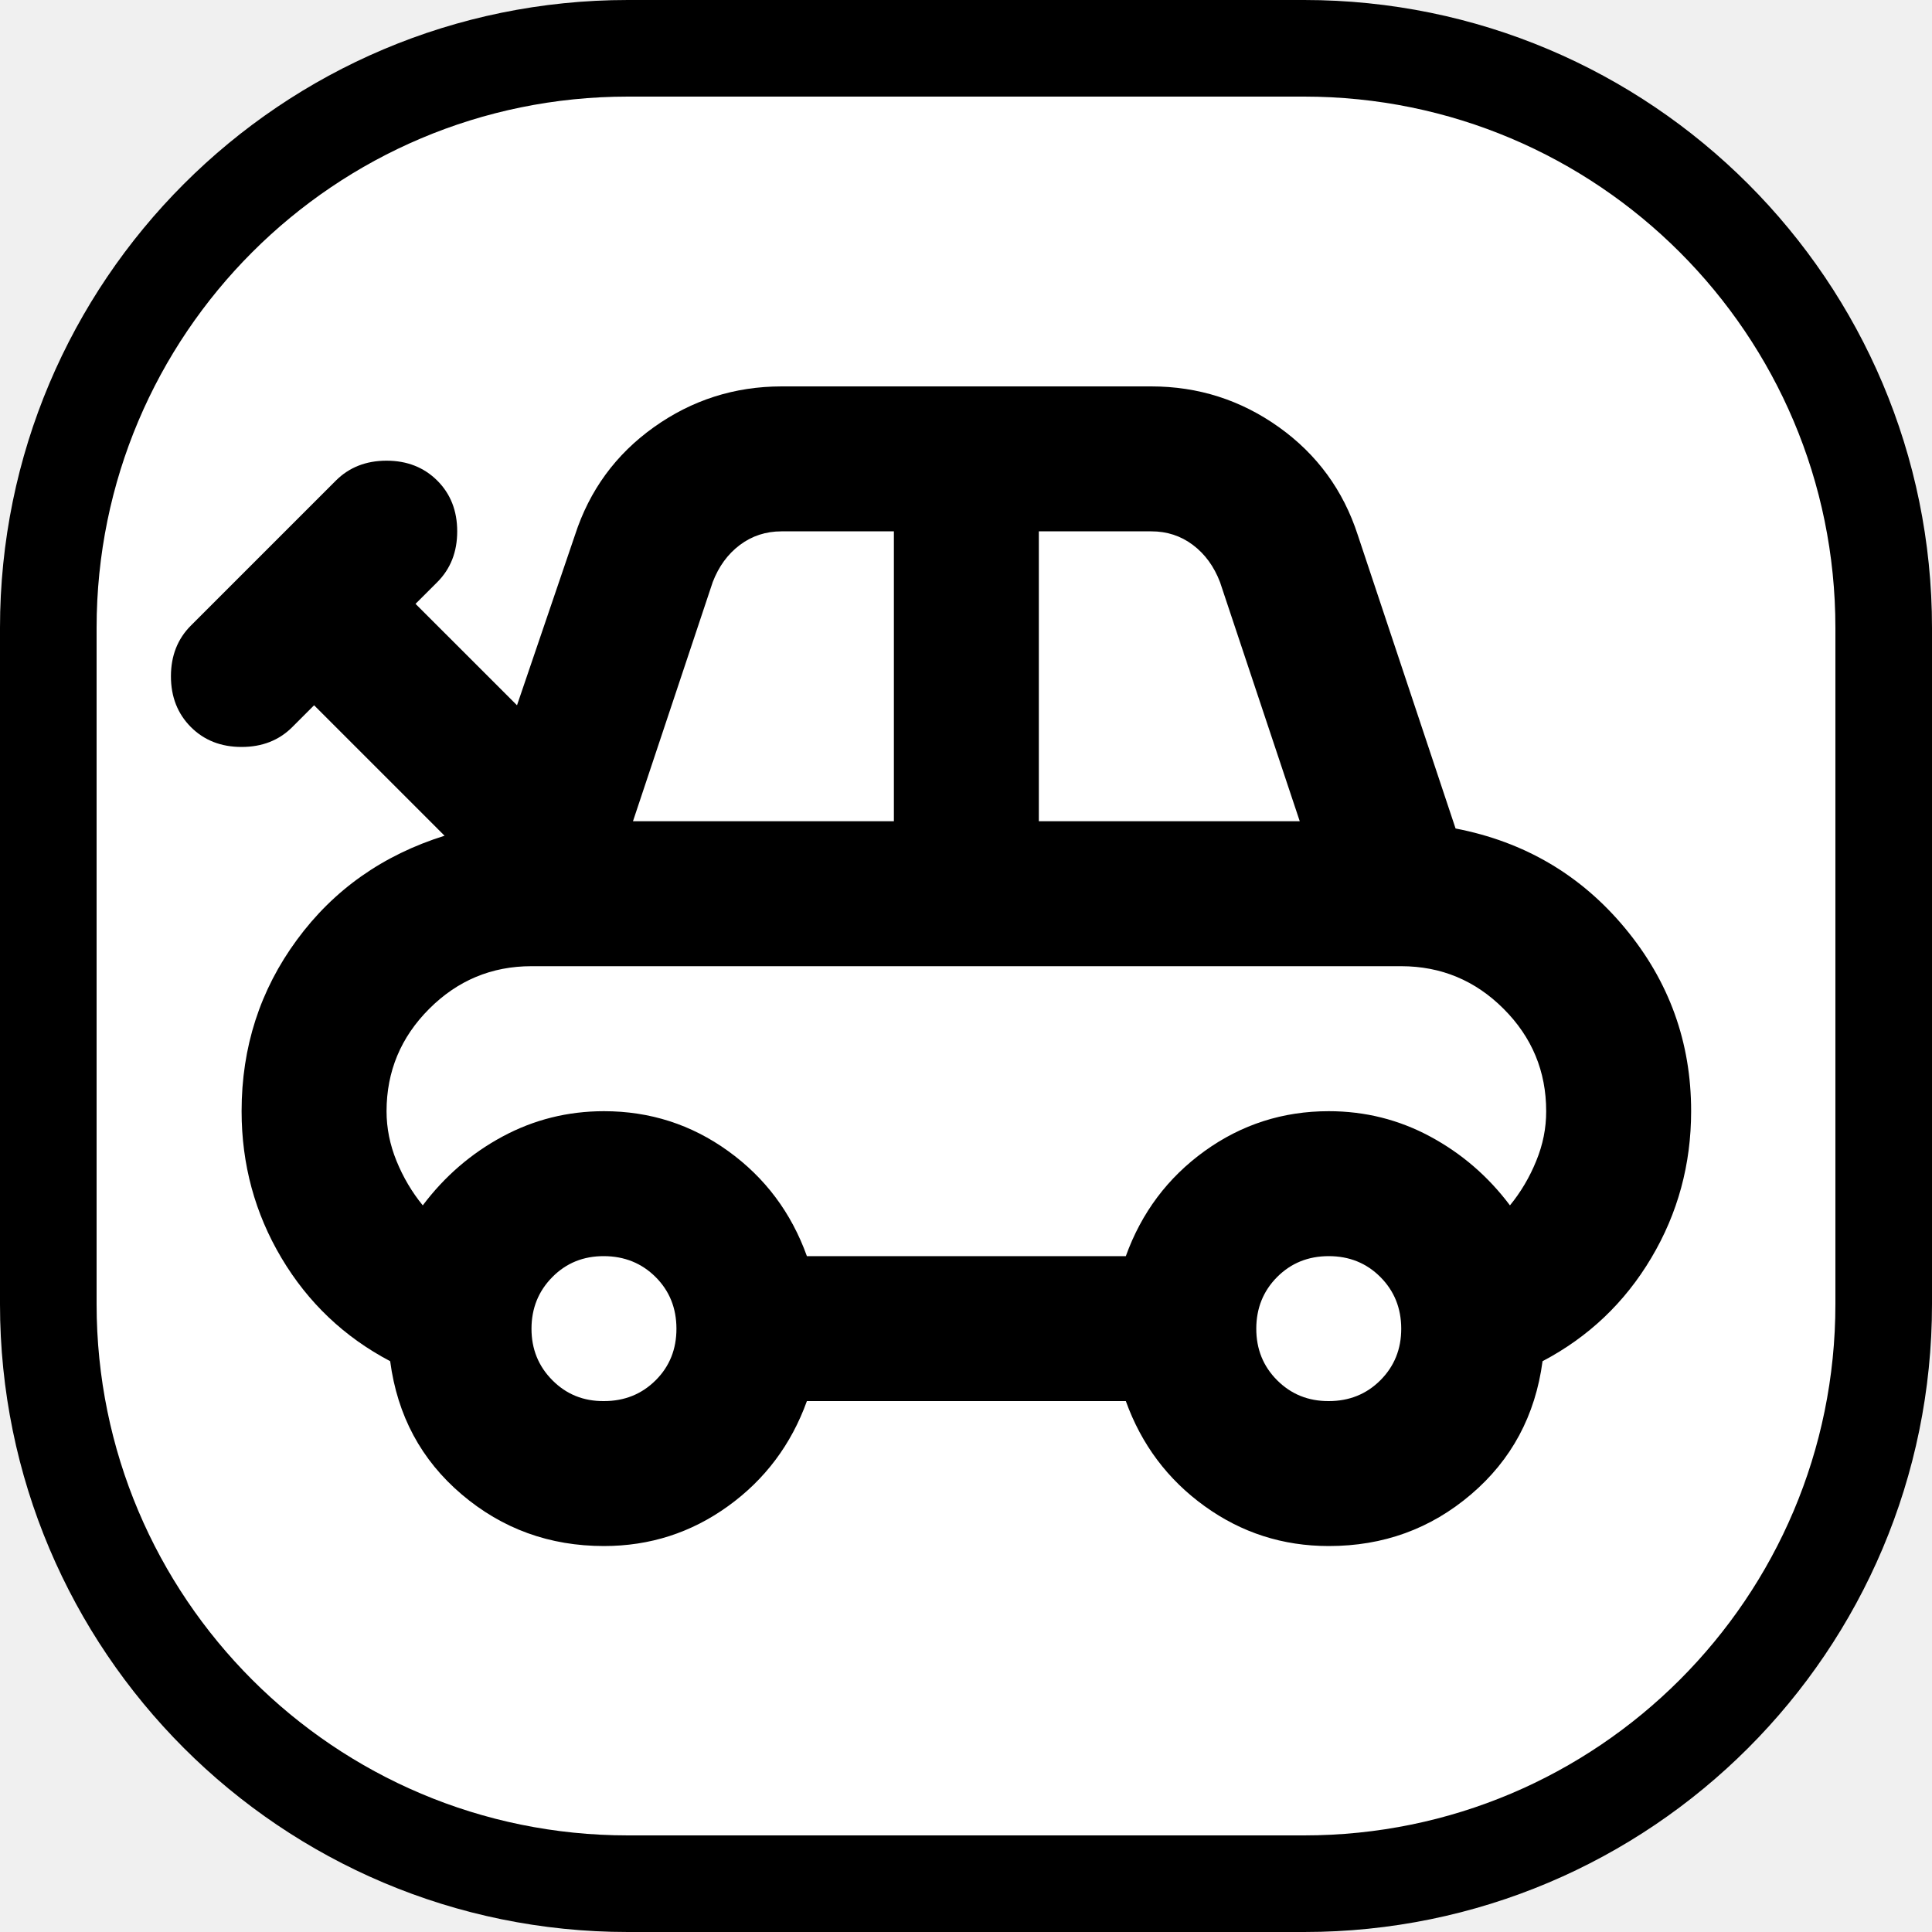
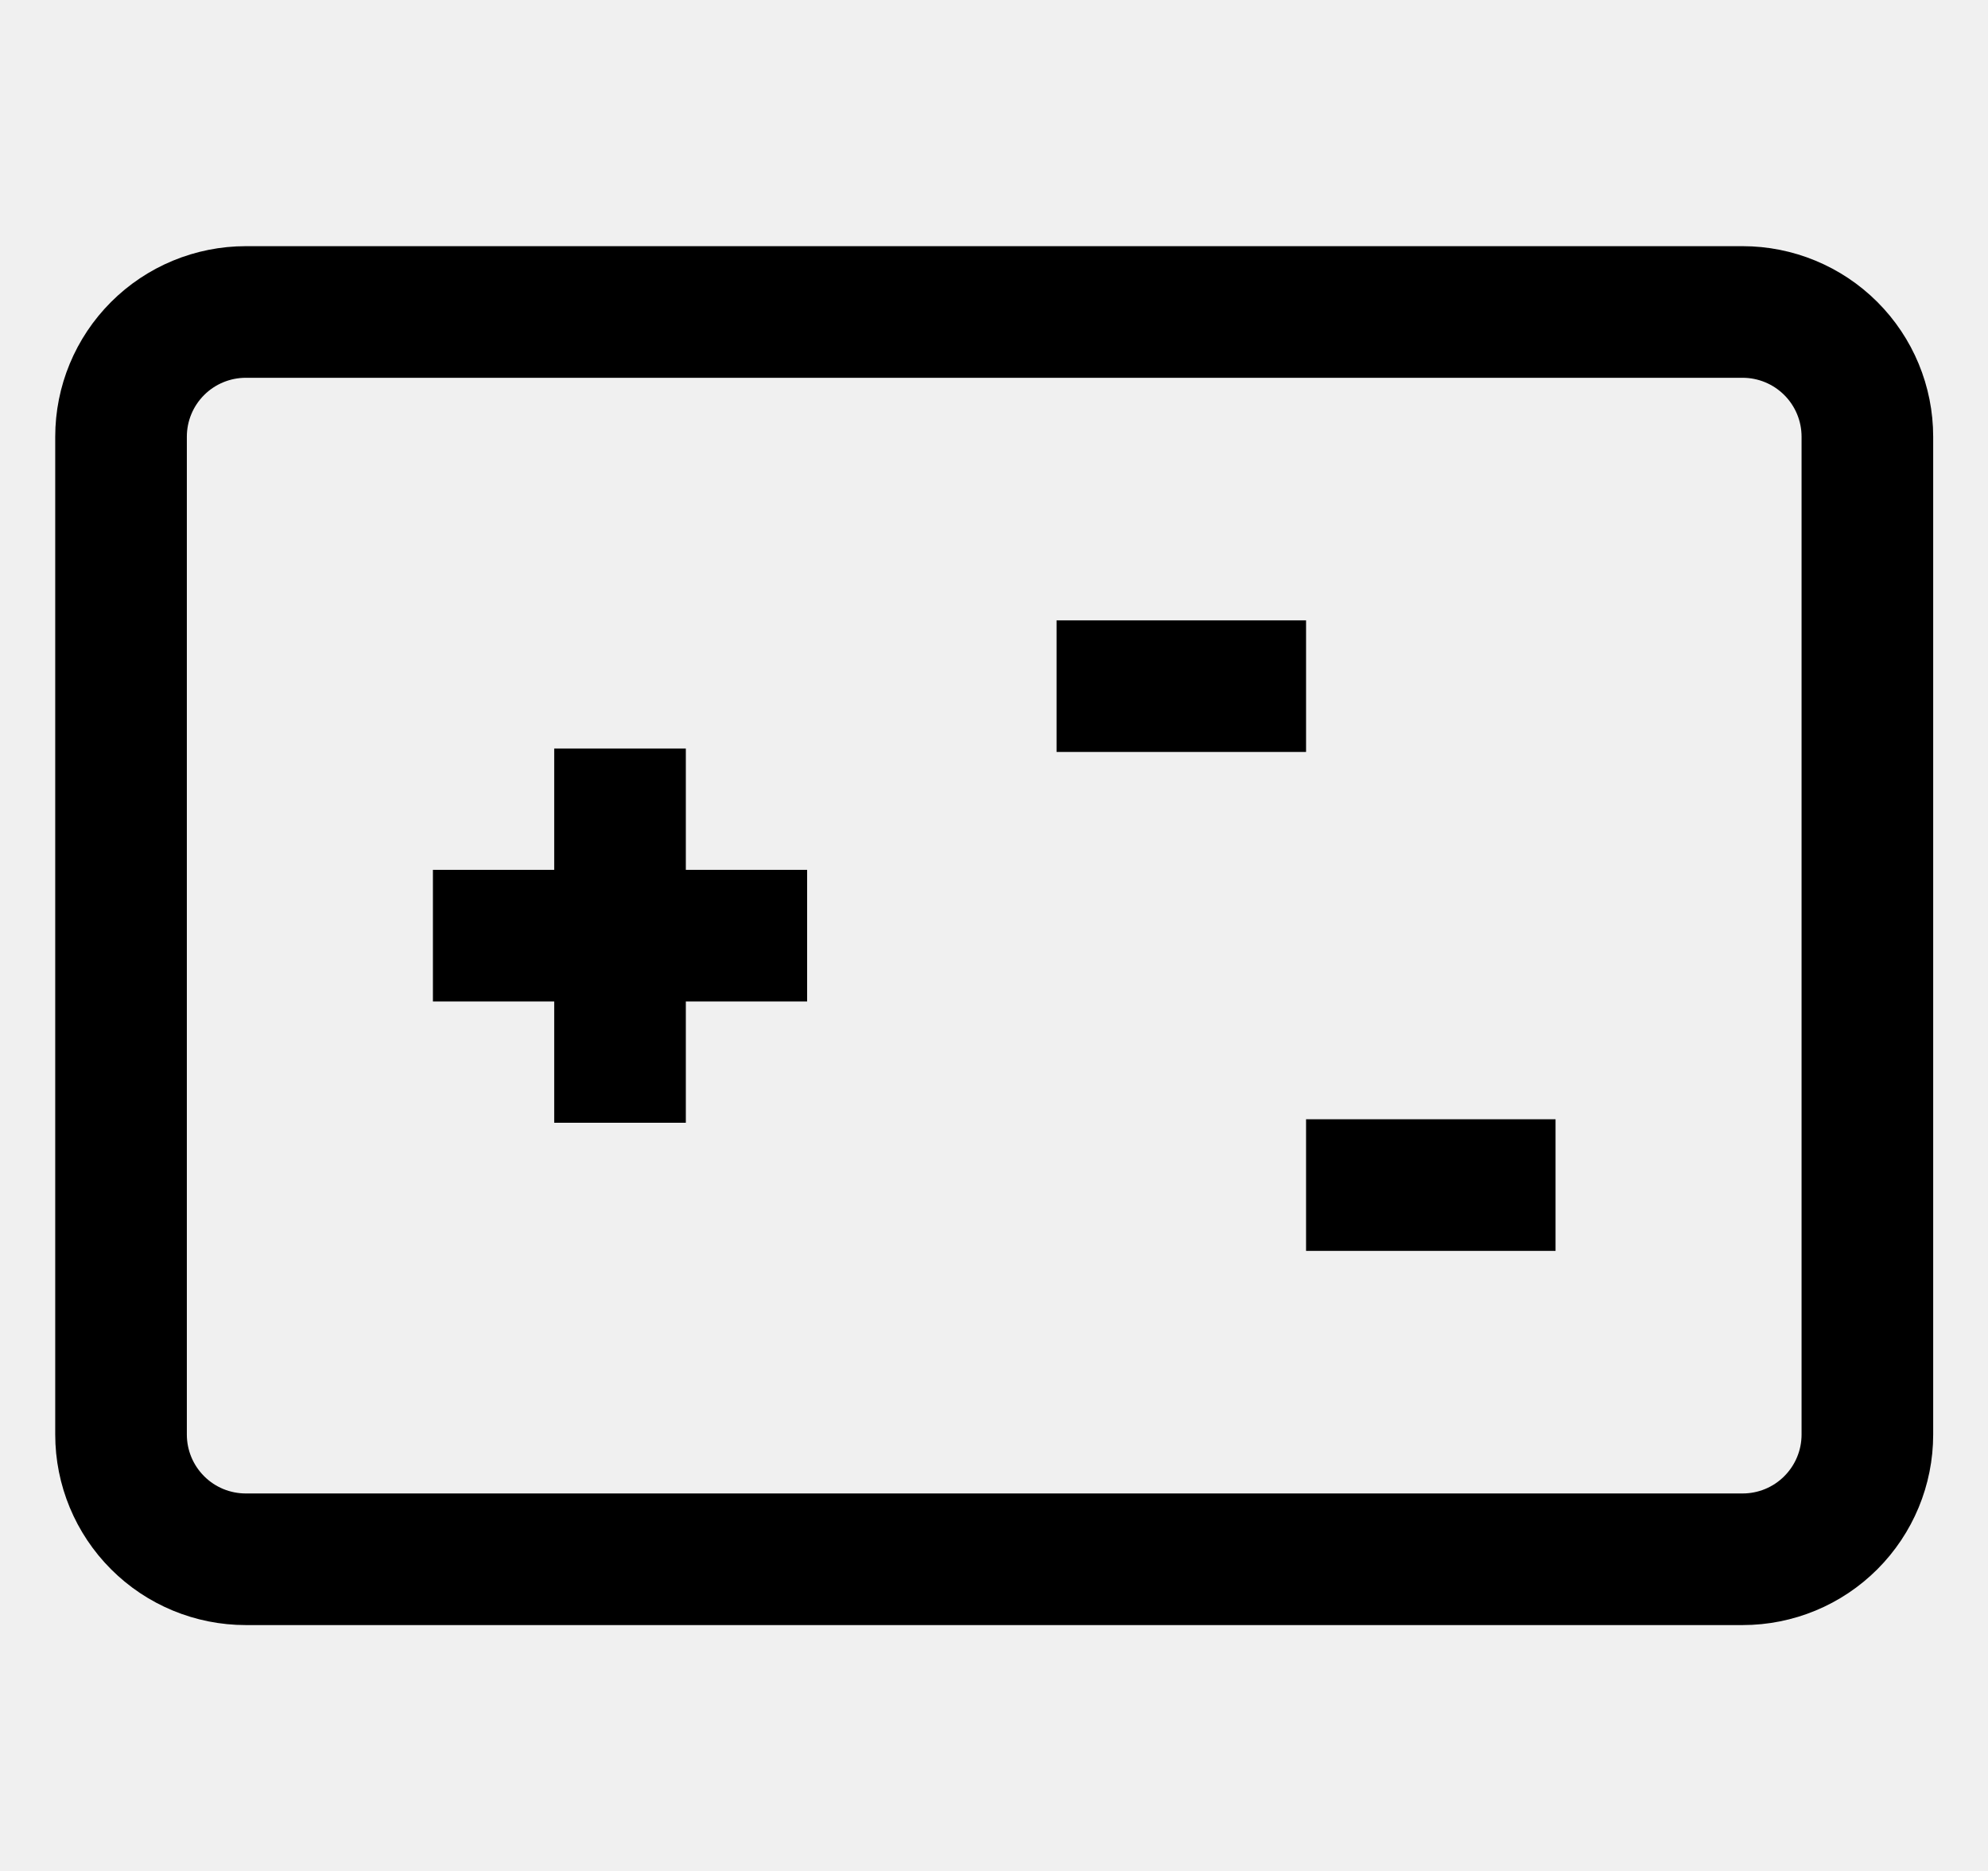
- <svg xmlns="http://www.w3.org/2000/svg" width="40" height="40" viewBox="0 0 40 40" fill="none">
-   <rect x="1" y="1" width="38" height="38" rx="12" fill="white" stroke="black" stroke-width="2" />
-   <path d="M12.505 32.009C11.379 32.009 10.398 31.653 9.559 30.94C8.721 30.228 8.227 29.309 8.078 28.182C7.128 27.682 6.378 26.97 5.827 26.044C5.277 25.119 5.002 24.106 5.002 23.006C5.002 21.68 5.383 20.498 6.146 19.46C6.908 18.421 7.927 17.703 9.204 17.303L6.503 14.602L6.052 15.053C5.777 15.328 5.427 15.465 5.002 15.465C4.577 15.465 4.227 15.328 3.952 15.053C3.677 14.777 3.539 14.427 3.539 14.002C3.539 13.577 3.677 13.227 3.952 12.952L6.953 9.951C7.228 9.676 7.578 9.538 8.003 9.538C8.428 9.538 8.778 9.676 9.054 9.951C9.329 10.226 9.466 10.576 9.466 11.001C9.466 11.426 9.329 11.776 9.054 12.052L8.603 12.502L10.704 14.602L11.905 11.076C12.205 10.151 12.749 9.407 13.537 8.845C14.325 8.283 15.207 8.001 16.181 8H23.834C24.809 8 25.691 8.282 26.48 8.845C27.268 9.408 27.811 10.152 28.111 11.076L30.136 17.153C31.562 17.428 32.731 18.116 33.645 19.217C34.558 20.317 35.014 21.58 35.013 23.006C35.013 24.106 34.738 25.119 34.188 26.044C33.638 26.97 32.887 27.682 31.937 28.182C31.787 29.308 31.293 30.227 30.456 30.94C29.619 31.654 28.637 32.01 27.51 32.009C26.56 32.009 25.703 31.734 24.94 31.183C24.177 30.633 23.633 29.908 23.309 29.008H16.706C16.381 29.908 15.837 30.633 15.074 31.183C14.31 31.734 13.454 32.009 12.505 32.009ZM13.105 17.003H18.507V11.001H16.181C15.856 11.001 15.569 11.095 15.318 11.283C15.068 11.471 14.881 11.727 14.756 12.052L13.105 17.003ZM21.508 17.003H26.91L25.259 12.052C25.134 11.726 24.947 11.47 24.697 11.282C24.447 11.094 24.159 11 23.834 11.001H21.508V17.003ZM16.706 26.007H23.309C23.634 25.106 24.178 24.381 24.941 23.831C25.705 23.281 26.561 23.006 27.51 23.006C28.261 23.006 28.961 23.181 29.611 23.531C30.261 23.881 30.812 24.356 31.262 24.956C31.487 24.681 31.668 24.375 31.806 24.036C31.945 23.698 32.013 23.355 32.012 23.006C32.012 22.18 31.718 21.474 31.131 20.887C30.544 20.299 29.837 20.005 29.011 20.004H11.004C10.179 20.004 9.473 20.299 8.886 20.887C8.298 21.475 8.004 22.181 8.003 23.006C8.003 23.356 8.072 23.7 8.21 24.038C8.348 24.376 8.529 24.682 8.753 24.956C9.204 24.356 9.754 23.881 10.404 23.531C11.054 23.181 11.755 23.006 12.505 23.006C13.455 23.006 14.312 23.281 15.075 23.831C15.839 24.381 16.382 25.106 16.706 26.007ZM12.505 29.008C12.93 29.008 13.287 28.864 13.575 28.577C13.863 28.29 14.006 27.933 14.005 27.507C14.004 27.081 13.86 26.725 13.573 26.439C13.286 26.153 12.93 26.009 12.505 26.007C12.08 26.005 11.724 26.149 11.437 26.439C11.149 26.729 11.005 27.085 11.004 27.507C11.003 27.929 11.147 28.286 11.437 28.577C11.726 28.868 12.082 29.012 12.505 29.008ZM27.51 29.008C27.936 29.008 28.292 28.864 28.58 28.576C28.868 28.287 29.012 27.931 29.011 27.507C29.01 27.083 28.866 26.727 28.579 26.439C28.292 26.151 27.936 26.007 27.51 26.007C27.085 26.007 26.729 26.151 26.442 26.439C26.155 26.727 26.011 27.083 26.01 27.507C26.009 27.931 26.153 28.288 26.442 28.577C26.731 28.866 27.087 29.01 27.51 29.008Z" fill="black" />
+ <svg xmlns="http://www.w3.org/2000/svg" width="34" height="32" viewBox="0 0 34 32" fill="none">
+   <path d="M18.07 11.736H22.337M10.604 12.803V19.203M7.404 16.003H13.804M22.337 20.269H26.604M2.07 7.469V24.536C2.07 25.102 2.295 25.644 2.695 26.044C3.095 26.445 3.638 26.669 4.204 26.669H29.804C30.369 26.669 30.912 26.445 31.312 26.044C31.712 25.644 31.937 25.102 31.937 24.536V7.469C31.937 6.903 31.712 6.361 31.312 5.961C30.912 5.561 30.369 5.336 29.804 5.336H4.204C3.638 5.336 3.095 5.561 2.695 5.961C2.295 6.361 2.07 6.903 2.07 7.469Z" stroke="black" stroke-width="2.251" />
</svg>
